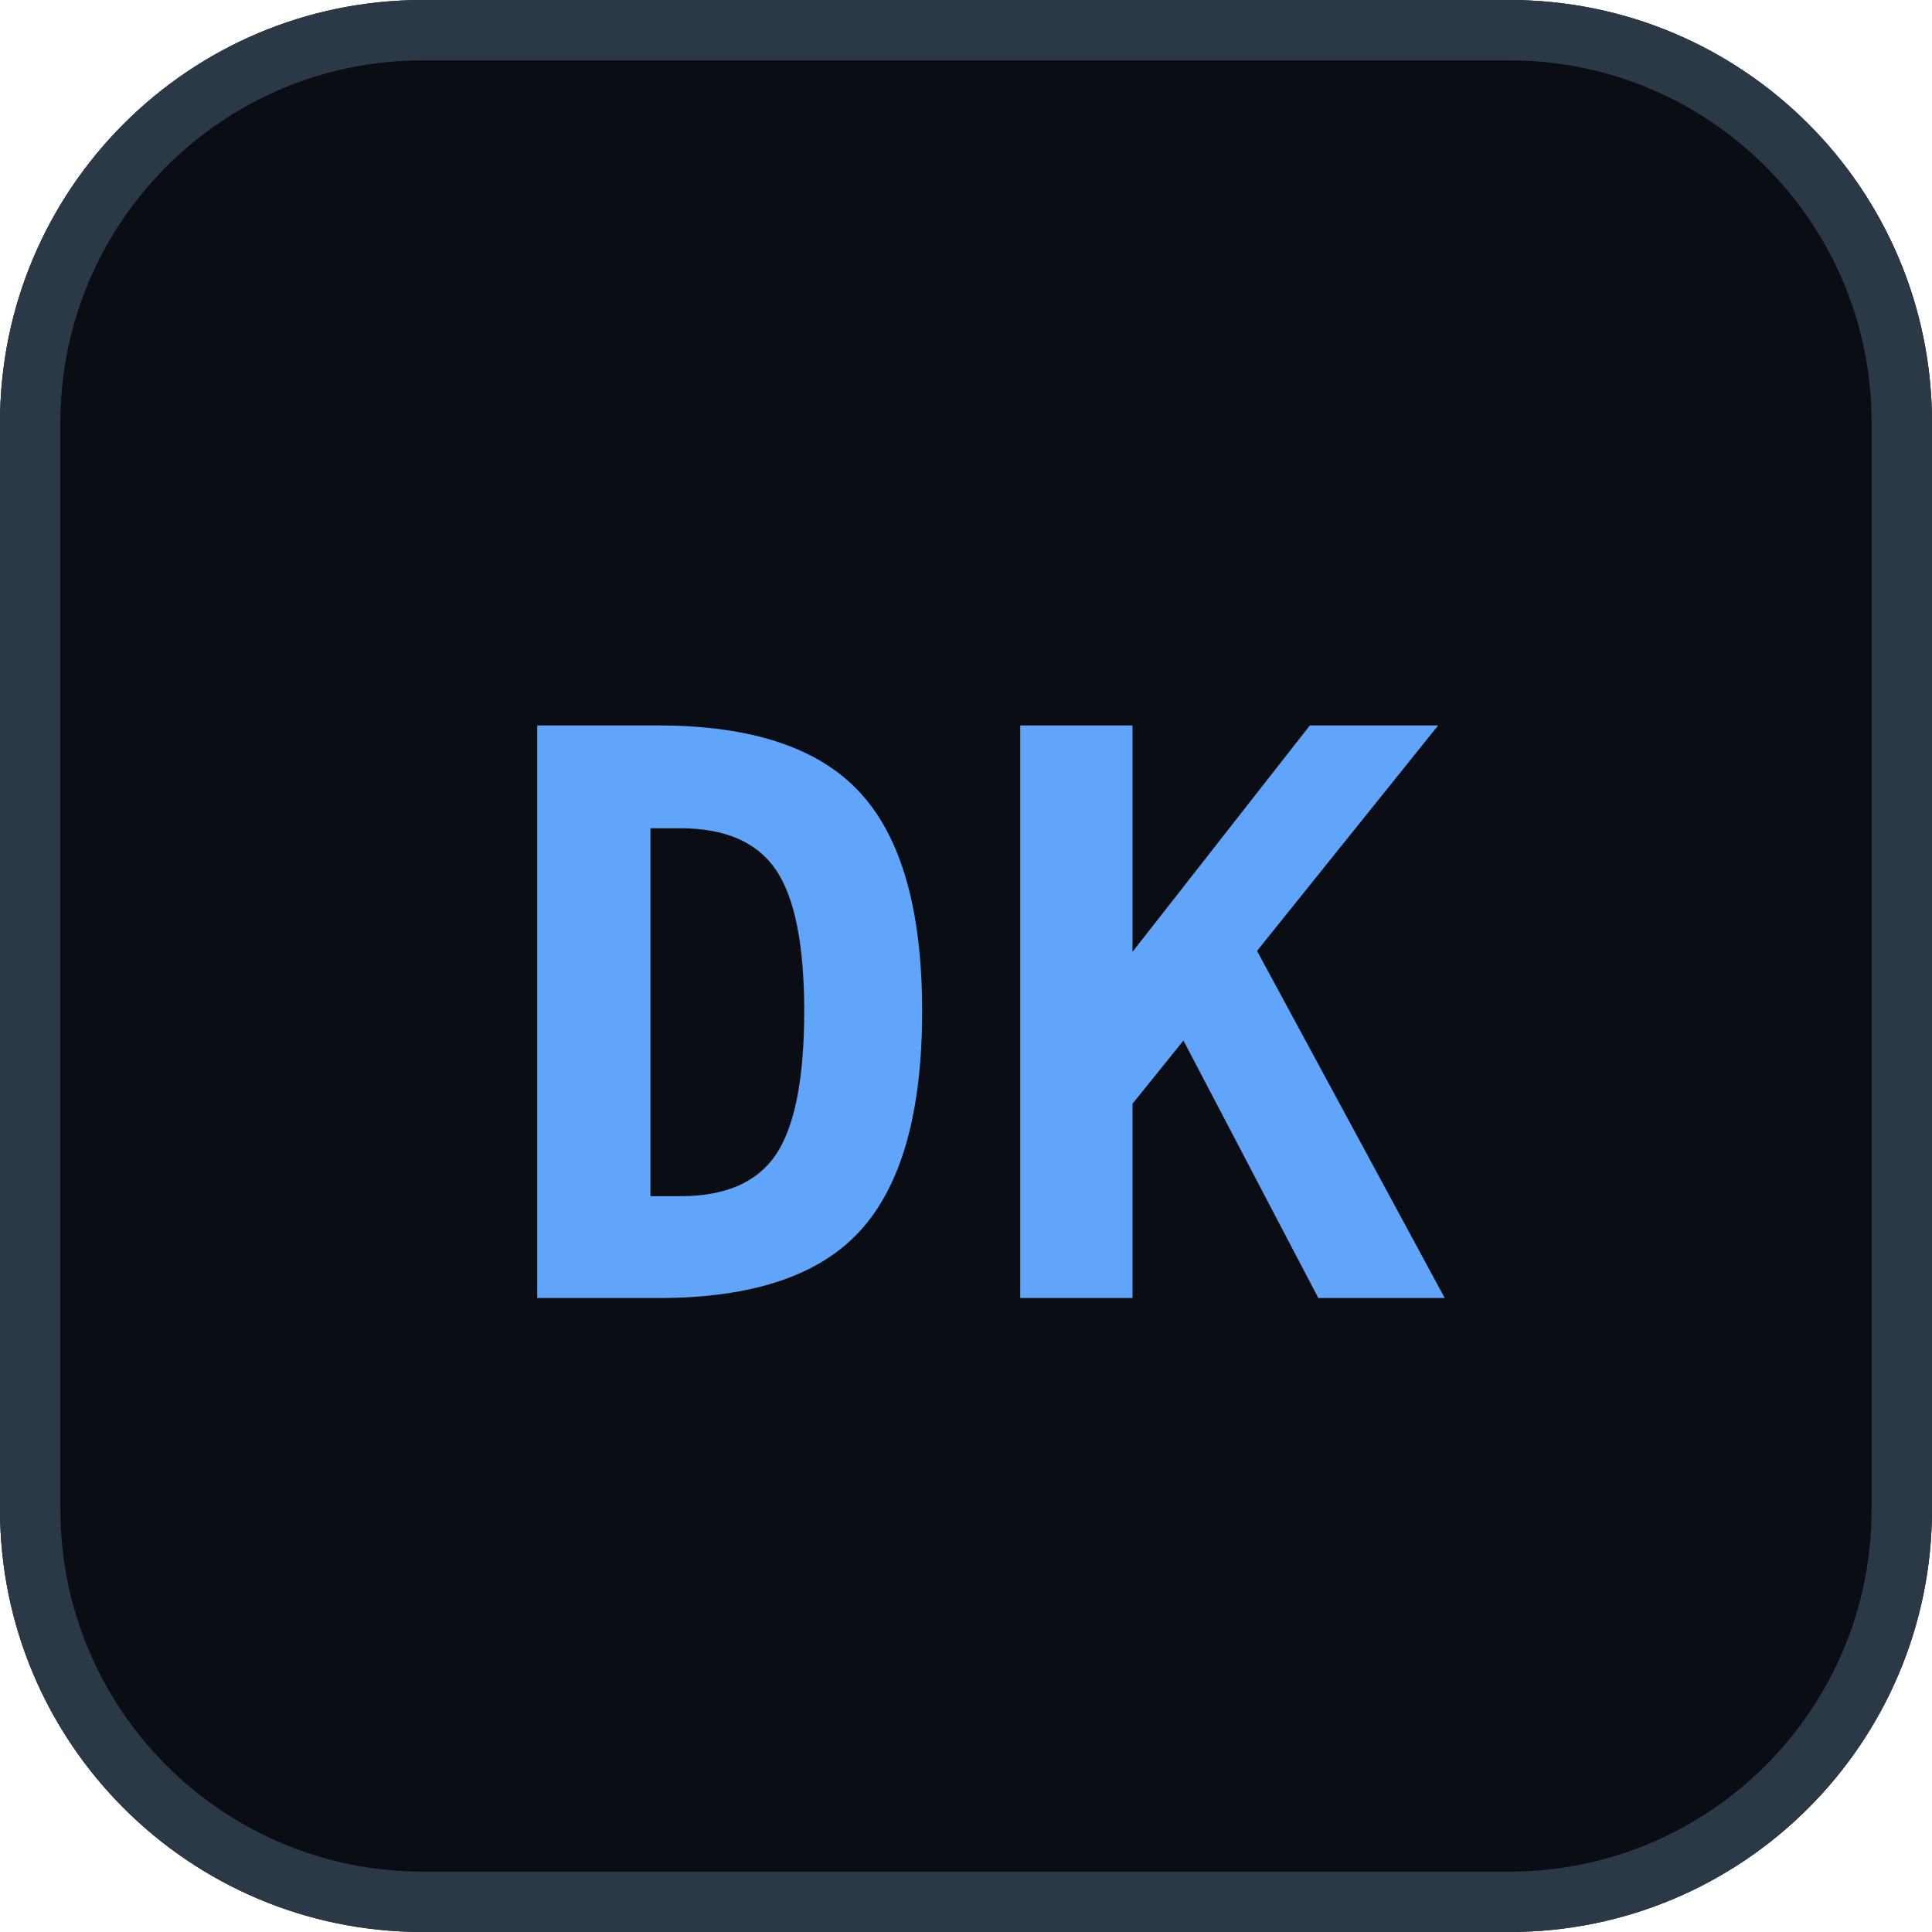
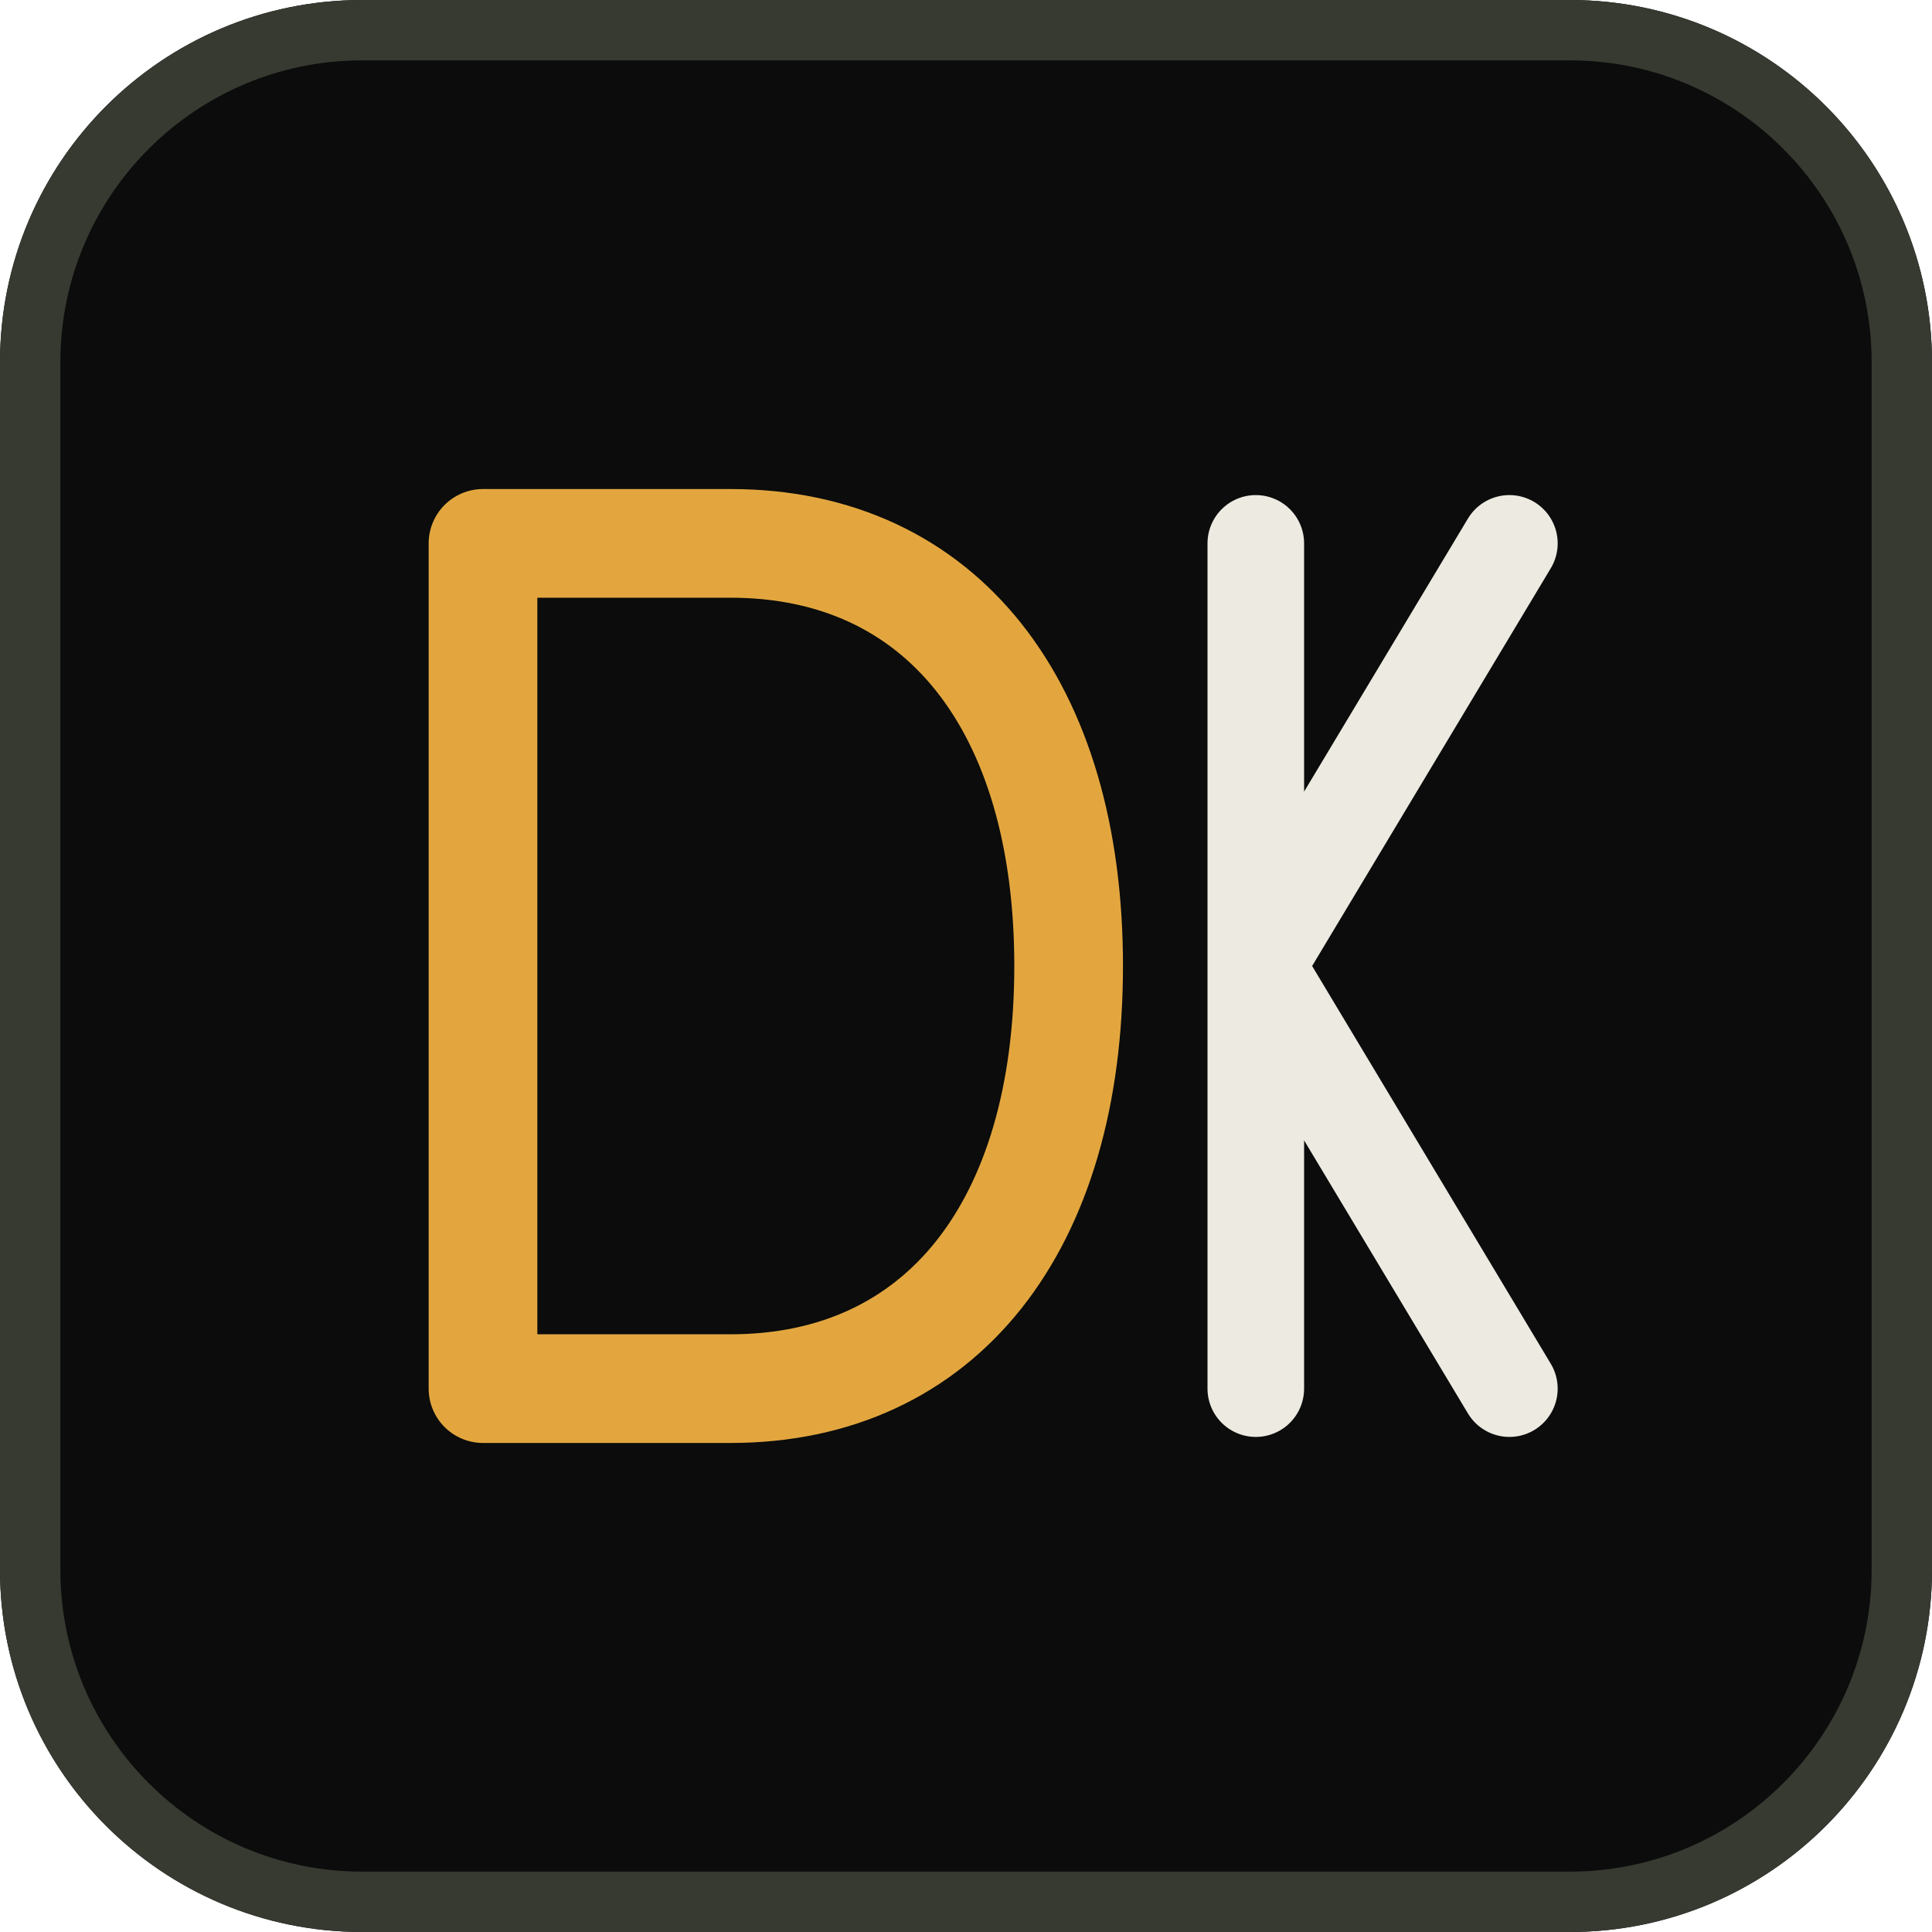
<svg xmlns="http://www.w3.org/2000/svg" viewBox="0 0 32 32" width="32" height="32">
-   <rect width="32" height="32" rx="7" fill="#0a0e14" />
-   <rect x="0.5" y="0.5" width="31" height="31" rx="6.5" fill="none" stroke="#2b3947" />
-   <text x="16" y="21.5" font-family="ui-monospace, SFMono-Regular, Menlo, Consolas, monospace" font-size="13" font-weight="600" letter-spacing="0.3" text-anchor="middle" fill="#60a5fa">DK</text>
+   <rect width="32" height="32" rx="6" fill="#0b0c0b" />
+   <rect x="0.5" y="0.5" width="31" height="31" rx="5.5" fill="none" stroke="#363a31" />
+   <path d="M8 23V9h4.1c3.5 0 5.6 2.7 5.6 7s-2.1 7-5.6 7H8Z" fill="none" stroke="#e3a63f" stroke-width="1.8" stroke-linejoin="round" />
+   <path d="M20.8 9v14M20.8 16l4.2-7M20.8 16l4.2 7" fill="none" stroke="#eceae1" stroke-width="1.6" stroke-linecap="round" stroke-linejoin="round" />
</svg>
